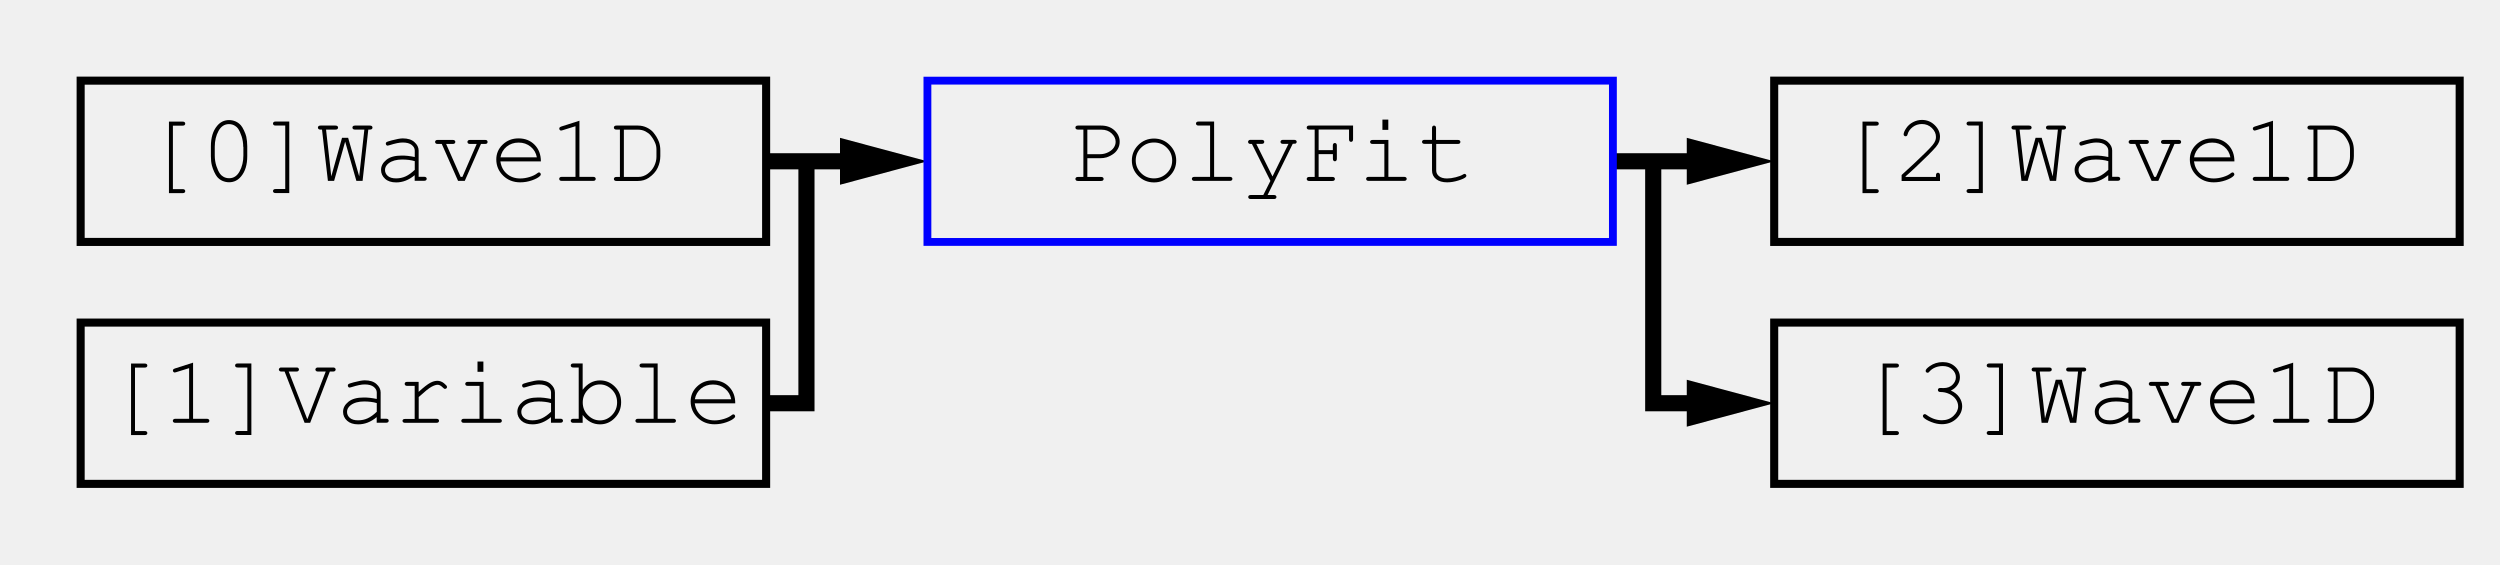
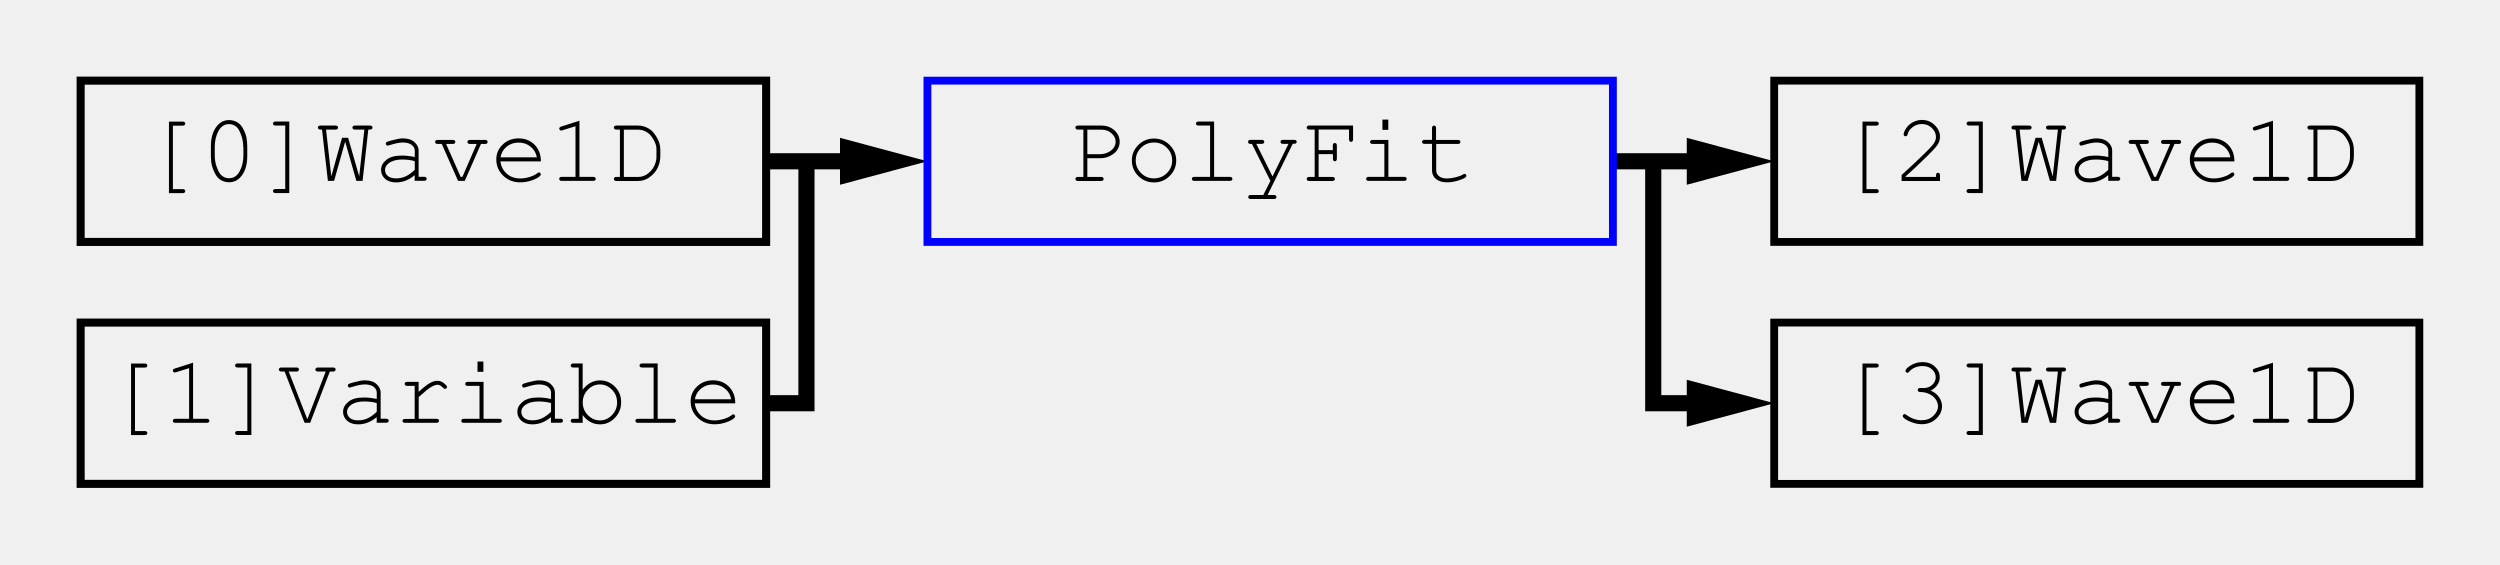
<svg xmlns="http://www.w3.org/2000/svg" version="1.1" id="レイヤー_1" x="0px" y="0px" width="310px" height="70px" viewBox="0 0 310 70" style="enable-background:new 0 0 310 70;" xml:space="preserve">
  <style type="text/css">
	.st0{fill:none;}
	.st1{fill:none;stroke:#000000;stroke-miterlimit:10;}
	.st2{fill:none;stroke:#000000;stroke-width:2;stroke-miterlimit:10;}
	.st3{fill:none;stroke:#0000FF;stroke-miterlimit:10;}
	.st4{fill:#FFFFFF;stroke:#0000FF;stroke-miterlimit:10;}
	.st5{fill:none;stroke:#FF0000;stroke-miterlimit:10;}
	.st6{fill:none;stroke:#00FF00;stroke-miterlimit:10;}
	.st7{fill:#FFFFFF;}
	.st8{fill:none;stroke:#000000;stroke-width:0.97;stroke-miterlimit:10;}
	.st9{fill:none;stroke:#0000FF;stroke-width:0.972;stroke-miterlimit:10;}
</style>
  <g>
    <rect x="10" y="13" class="st0" width="80" height="17.58" />
    <path d="M21.44,15.57v7.88h1.2c0.12,0,0.2,0.02,0.25,0.07s0.08,0.1,0.08,0.18s-0.03,0.13-0.08,0.18s-0.13,0.07-0.25,0.07h-1.69   v-8.87h1.69c0.12,0,0.2,0.02,0.25,0.07s0.08,0.11,0.08,0.18c0,0.07-0.03,0.13-0.08,0.18s-0.13,0.07-0.25,0.07H21.44z" />
    <path d="M30.66,18.14v1.22c0,1.06-0.25,1.9-0.76,2.51c-0.39,0.48-0.89,0.73-1.49,0.73c-0.29,0-0.56-0.06-0.82-0.17   s-0.47-0.28-0.65-0.48c-0.11-0.13-0.24-0.34-0.37-0.62s-0.23-0.55-0.29-0.79c-0.09-0.34-0.13-0.73-0.13-1.18v-1.22   c0-1.06,0.25-1.9,0.76-2.52c0.39-0.48,0.89-0.73,1.49-0.73c0.29,0,0.57,0.06,0.82,0.17s0.47,0.28,0.65,0.48   c0.12,0.13,0.24,0.34,0.38,0.63s0.23,0.54,0.29,0.78C30.61,17.3,30.66,17.69,30.66,18.14z M30.16,18.21c0-0.46-0.07-0.9-0.2-1.3   s-0.28-0.72-0.44-0.96c-0.1-0.14-0.22-0.25-0.38-0.35c-0.22-0.14-0.47-0.21-0.75-0.21c-0.55,0-0.98,0.28-1.29,0.84   s-0.47,1.22-0.47,1.97v1.08c0,0.46,0.07,0.9,0.2,1.3s0.28,0.72,0.45,0.96c0.09,0.13,0.22,0.25,0.38,0.35   c0.22,0.14,0.47,0.21,0.76,0.21c0.55,0,0.98-0.28,1.29-0.85s0.47-1.22,0.47-1.97V18.21z" />
    <path d="M35.37,23.45v-7.88h-1.19c-0.12,0-0.2-0.02-0.25-0.07s-0.08-0.11-0.08-0.18c0-0.07,0.03-0.13,0.08-0.18   s0.13-0.07,0.25-0.07h1.69v8.87h-1.69c-0.12,0-0.2-0.02-0.25-0.07s-0.08-0.1-0.08-0.18c0-0.07,0.03-0.13,0.08-0.18   s0.13-0.07,0.25-0.07H35.37z" />
    <path d="M44.96,22.43h-0.77l-1.39-4.87l-1.37,4.87h-0.77l-0.73-6.36h-0.18c-0.12,0-0.2-0.02-0.25-0.07s-0.08-0.1-0.08-0.18   s0.03-0.13,0.08-0.18s0.13-0.07,0.25-0.07h1.83c0.12,0,0.21,0.02,0.26,0.07s0.08,0.1,0.08,0.18s-0.03,0.13-0.08,0.18   s-0.14,0.07-0.26,0.07h-1.15l0.65,5.8l1.33-4.78h0.76l1.37,4.78l0.64-5.8h-1.15c-0.12,0-0.2-0.02-0.25-0.07s-0.08-0.1-0.08-0.18   s0.03-0.13,0.08-0.18s0.13-0.07,0.25-0.07h1.82c0.12,0,0.21,0.02,0.26,0.07s0.08,0.1,0.08,0.18s-0.03,0.13-0.08,0.18   s-0.14,0.07-0.26,0.07h-0.18L44.96,22.43z" />
    <path d="M51.42,22.43v-0.71c-0.71,0.6-1.48,0.9-2.29,0.9c-0.59,0-1.05-0.15-1.38-0.45s-0.5-0.67-0.5-1.1   c0-0.48,0.22-0.89,0.66-1.25s1.08-0.53,1.92-0.53c0.23,0,0.47,0.01,0.74,0.04s0.55,0.08,0.86,0.14v-0.8c0-0.27-0.13-0.5-0.38-0.7   s-0.63-0.3-1.13-0.3c-0.38,0-0.92,0.11-1.61,0.33c-0.13,0.04-0.21,0.06-0.24,0.06c-0.06,0-0.12-0.02-0.16-0.07   s-0.07-0.11-0.07-0.18c0-0.07,0.02-0.12,0.06-0.16c0.05-0.06,0.28-0.14,0.66-0.24c0.61-0.16,1.07-0.25,1.38-0.25   c0.62,0,1.11,0.15,1.45,0.46s0.52,0.65,0.52,1.04v3.26h0.66c0.12,0,0.21,0.02,0.26,0.07s0.08,0.1,0.08,0.18   c0,0.07-0.03,0.13-0.08,0.18s-0.14,0.07-0.26,0.07H51.42z M51.42,19.98c-0.23-0.07-0.47-0.12-0.73-0.15s-0.53-0.05-0.81-0.05   c-0.71,0-1.27,0.15-1.68,0.46c-0.3,0.23-0.46,0.51-0.46,0.83c0,0.3,0.12,0.55,0.35,0.75s0.57,0.3,1.02,0.3   c0.43,0,0.82-0.08,1.19-0.25s0.74-0.44,1.13-0.81V19.98z" />
    <path d="M57.63,22.43H56.8l-2.02-4.58h-0.5c-0.12,0-0.2-0.02-0.25-0.07s-0.08-0.11-0.08-0.18c0-0.07,0.03-0.13,0.08-0.18   s0.13-0.07,0.25-0.07h1.85c0.12,0,0.2,0.02,0.25,0.07s0.08,0.11,0.08,0.18c0,0.07-0.03,0.13-0.08,0.18s-0.13,0.07-0.25,0.07h-0.81   l1.8,4.08h0.22l1.77-4.08h-0.82c-0.12,0-0.2-0.02-0.25-0.07s-0.08-0.11-0.08-0.18c0-0.07,0.03-0.13,0.08-0.18s0.13-0.07,0.25-0.07   h1.85c0.12,0,0.21,0.02,0.25,0.07s0.07,0.11,0.07,0.18c0,0.07-0.02,0.13-0.07,0.18s-0.13,0.07-0.25,0.07h-0.5L57.63,22.43z" />
    <path d="M67.07,20.01h-5.02c0.09,0.64,0.35,1.15,0.8,1.54s1,0.58,1.66,0.58c0.37,0,0.75-0.06,1.15-0.18s0.73-0.28,0.98-0.48   c0.07-0.06,0.14-0.09,0.19-0.09c0.06,0,0.12,0.02,0.16,0.07s0.07,0.11,0.07,0.17s-0.03,0.13-0.09,0.19c-0.19,0.2-0.52,0.38-1,0.55   s-0.97,0.25-1.47,0.25c-0.84,0-1.55-0.28-2.11-0.83s-0.85-1.22-0.85-2.01c0-0.71,0.26-1.33,0.79-1.84s1.18-0.77,1.97-0.77   c0.8,0,1.47,0.26,1.99,0.79S67.07,19.17,67.07,20.01z M66.57,19.51c-0.1-0.54-0.35-0.98-0.77-1.32s-0.91-0.51-1.49-0.51   s-1.07,0.17-1.48,0.5s-0.67,0.78-0.77,1.33H66.57z" />
    <path d="M71.85,14.97v6.96h1.69c0.12,0,0.2,0.02,0.25,0.07s0.08,0.1,0.08,0.18c0,0.07-0.03,0.13-0.08,0.18s-0.13,0.07-0.25,0.07   h-3.87c-0.12,0-0.2-0.02-0.25-0.07s-0.08-0.11-0.08-0.18c0-0.07,0.03-0.13,0.08-0.18s0.13-0.07,0.25-0.07h1.69v-6.28l-1.61,0.5   c-0.08,0.02-0.13,0.04-0.17,0.04c-0.06,0-0.11-0.02-0.16-0.07s-0.07-0.11-0.07-0.17c0-0.06,0.02-0.11,0.06-0.16   c0.03-0.03,0.1-0.06,0.19-0.1L71.85,14.97z" />
    <path d="M76.87,21.94v-5.87h-0.42c-0.12,0-0.2-0.02-0.25-0.07s-0.08-0.1-0.08-0.18s0.03-0.13,0.08-0.18s0.13-0.07,0.25-0.07h2.65   c0.41,0,0.79,0.09,1.13,0.26s0.6,0.37,0.78,0.59c0.31,0.37,0.54,0.76,0.7,1.18c0.11,0.3,0.17,0.66,0.17,1.07v0.68   c0,0.5-0.11,0.99-0.33,1.46s-0.59,0.88-1.11,1.24c-0.39,0.26-0.83,0.39-1.34,0.39h-2.65c-0.12,0-0.2-0.02-0.25-0.07   s-0.08-0.11-0.08-0.18c0-0.07,0.03-0.13,0.08-0.18s0.13-0.07,0.25-0.07H76.87z M77.37,21.94h1.79c0.41,0,0.8-0.13,1.16-0.4   s0.63-0.59,0.81-0.97s0.27-0.75,0.27-1.12v-0.89c0-0.3-0.05-0.58-0.15-0.81c-0.14-0.35-0.34-0.68-0.6-0.99   c-0.14-0.17-0.35-0.33-0.62-0.47s-0.57-0.21-0.88-0.21h-1.79V21.94z" />
  </g>
  <rect x="10" y="10" class="st1" width="85" height="20" />
  <g>
    <g>
      <line class="st2" x1="95" y1="20" x2="106.14" y2="20" />
      <g>
        <polygon points="104.16,22.91 115,20 104.16,17.09    " />
      </g>
    </g>
  </g>
  <g>
    <rect x="10" y="43" class="st0" width="85" height="17.58" />
    <path d="M16.74,45.57v7.88h1.2c0.12,0,0.2,0.02,0.25,0.07s0.08,0.1,0.08,0.18s-0.03,0.13-0.08,0.18s-0.13,0.07-0.25,0.07h-1.69   v-8.87h1.69c0.12,0,0.2,0.02,0.25,0.07s0.08,0.11,0.08,0.18c0,0.07-0.03,0.13-0.08,0.18s-0.13,0.07-0.25,0.07H16.74z" />
    <path d="M23.94,44.97v6.96h1.69c0.12,0,0.2,0.02,0.25,0.07s0.08,0.1,0.08,0.18c0,0.07-0.03,0.13-0.08,0.18s-0.13,0.07-0.25,0.07   h-3.87c-0.12,0-0.2-0.02-0.25-0.07s-0.08-0.11-0.08-0.18c0-0.07,0.03-0.13,0.08-0.18s0.13-0.07,0.25-0.07h1.69v-6.28l-1.61,0.5   c-0.08,0.02-0.13,0.04-0.17,0.04c-0.06,0-0.11-0.02-0.16-0.07s-0.07-0.11-0.07-0.17c0-0.06,0.02-0.11,0.06-0.16   c0.03-0.03,0.1-0.06,0.19-0.1L23.94,44.97z" />
    <path d="M30.67,53.45v-7.88h-1.19c-0.12,0-0.2-0.02-0.25-0.07s-0.08-0.11-0.08-0.18c0-0.07,0.03-0.13,0.08-0.18   s0.13-0.07,0.25-0.07h1.69v8.87h-1.69c-0.12,0-0.2-0.02-0.25-0.07s-0.08-0.1-0.08-0.18c0-0.07,0.03-0.13,0.08-0.18   s0.13-0.07,0.25-0.07H30.67z" />
    <path d="M38.46,52.43h-0.69l-2.48-6.36h-0.38c-0.09,0-0.15-0.01-0.19-0.03s-0.07-0.05-0.1-0.09s-0.04-0.08-0.04-0.13   s0.01-0.09,0.04-0.13s0.06-0.07,0.1-0.09s0.1-0.03,0.19-0.03h1.83c0.09,0,0.16,0.01,0.2,0.03s0.07,0.05,0.09,0.09   s0.04,0.08,0.04,0.13s-0.01,0.09-0.04,0.13s-0.06,0.07-0.1,0.09s-0.1,0.03-0.19,0.03h-0.94l2.29,5.87h0.04l2.26-5.87h-0.94   c-0.09,0-0.16-0.01-0.2-0.03s-0.07-0.05-0.1-0.09s-0.04-0.08-0.04-0.13s0.01-0.09,0.04-0.13s0.06-0.07,0.1-0.09s0.1-0.03,0.2-0.03   h1.83c0.09,0,0.16,0.01,0.2,0.03s0.07,0.05,0.1,0.09s0.04,0.08,0.04,0.13s-0.01,0.09-0.04,0.13s-0.06,0.07-0.1,0.09   s-0.1,0.03-0.2,0.03H40.9L38.46,52.43z" />
    <path d="M46.71,52.43v-0.71c-0.71,0.6-1.48,0.9-2.29,0.9c-0.59,0-1.05-0.15-1.38-0.45s-0.5-0.67-0.5-1.1   c0-0.48,0.22-0.89,0.66-1.25s1.08-0.53,1.92-0.53c0.23,0,0.47,0.01,0.74,0.04s0.55,0.08,0.86,0.14v-0.8c0-0.27-0.13-0.5-0.38-0.7   s-0.63-0.3-1.13-0.3c-0.38,0-0.92,0.11-1.61,0.33c-0.13,0.04-0.21,0.06-0.24,0.06c-0.06,0-0.12-0.02-0.16-0.07   s-0.07-0.11-0.07-0.18c0-0.07,0.02-0.12,0.06-0.16c0.05-0.06,0.28-0.14,0.66-0.24c0.61-0.16,1.07-0.25,1.38-0.25   c0.62,0,1.11,0.15,1.45,0.46s0.52,0.65,0.52,1.04v3.26h0.66c0.12,0,0.21,0.02,0.26,0.07s0.08,0.1,0.08,0.18   c0,0.07-0.03,0.13-0.08,0.18s-0.14,0.07-0.26,0.07H46.71z M46.71,49.98c-0.23-0.07-0.47-0.12-0.73-0.15s-0.53-0.05-0.81-0.05   c-0.71,0-1.27,0.15-1.68,0.46c-0.3,0.23-0.46,0.51-0.46,0.83c0,0.3,0.12,0.55,0.35,0.75s0.57,0.3,1.02,0.3   c0.43,0,0.82-0.08,1.19-0.25s0.74-0.44,1.13-0.81V49.98z" />
    <path d="M51.91,47.35v1.24c0.64-0.58,1.12-0.95,1.44-1.12s0.61-0.25,0.88-0.25c0.29,0,0.57,0.1,0.82,0.3s0.38,0.35,0.38,0.45   c0,0.07-0.02,0.14-0.07,0.18s-0.11,0.07-0.18,0.07c-0.04,0-0.07-0.01-0.1-0.02s-0.08-0.06-0.15-0.13   c-0.14-0.14-0.26-0.23-0.36-0.28s-0.2-0.08-0.3-0.08c-0.21,0-0.47,0.09-0.78,0.26s-0.83,0.59-1.57,1.26v2.7h2.18   c0.12,0,0.21,0.02,0.26,0.07s0.08,0.1,0.08,0.18c0,0.07-0.03,0.13-0.08,0.18s-0.14,0.07-0.26,0.07h-3.86   c-0.12,0-0.2-0.02-0.25-0.07s-0.08-0.1-0.08-0.17c0-0.07,0.02-0.12,0.07-0.17s0.13-0.07,0.25-0.07h1.19v-4.1h-0.91   c-0.12,0-0.2-0.02-0.25-0.07s-0.08-0.11-0.08-0.18c0-0.07,0.02-0.13,0.07-0.18s0.13-0.07,0.25-0.07H51.91z" />
    <path d="M59.96,47.35v4.58h1.93c0.12,0,0.21,0.02,0.26,0.07s0.08,0.1,0.08,0.18c0,0.07-0.03,0.13-0.08,0.18s-0.14,0.07-0.26,0.07   h-4.36c-0.12,0-0.2-0.02-0.25-0.07s-0.08-0.11-0.08-0.18c0-0.07,0.03-0.13,0.08-0.18s0.13-0.07,0.25-0.07h1.93v-4.08h-1.44   c-0.12,0-0.2-0.02-0.25-0.07s-0.08-0.11-0.08-0.18c0-0.07,0.03-0.13,0.08-0.18s0.14-0.07,0.26-0.07H59.96z M59.94,44.83v1.27h-0.73   v-1.27H59.94z" />
    <path d="M68.32,52.43v-0.71c-0.71,0.6-1.48,0.9-2.29,0.9c-0.59,0-1.05-0.15-1.38-0.45s-0.5-0.67-0.5-1.1   c0-0.48,0.22-0.89,0.66-1.25s1.08-0.53,1.92-0.53c0.23,0,0.47,0.01,0.74,0.04s0.55,0.08,0.86,0.14v-0.8c0-0.27-0.13-0.5-0.38-0.7   s-0.63-0.3-1.13-0.3c-0.38,0-0.92,0.11-1.61,0.33c-0.13,0.04-0.21,0.06-0.24,0.06c-0.06,0-0.12-0.02-0.16-0.07   s-0.07-0.11-0.07-0.18c0-0.07,0.02-0.12,0.06-0.16c0.05-0.06,0.28-0.14,0.66-0.24c0.61-0.16,1.07-0.25,1.38-0.25   c0.62,0,1.11,0.15,1.45,0.46s0.52,0.65,0.52,1.04v3.26h0.66c0.12,0,0.21,0.02,0.26,0.07s0.08,0.1,0.08,0.18   c0,0.07-0.03,0.13-0.08,0.18s-0.14,0.07-0.26,0.07H68.32z M68.32,49.98c-0.23-0.07-0.47-0.12-0.73-0.15s-0.53-0.05-0.81-0.05   c-0.71,0-1.27,0.15-1.68,0.46c-0.3,0.23-0.46,0.51-0.46,0.83c0,0.3,0.12,0.55,0.35,0.75s0.57,0.3,1.02,0.3   c0.43,0,0.82-0.08,1.19-0.25s0.74-0.44,1.13-0.81V49.98z" />
    <path d="M72.25,45.07v3.26c0.59-0.77,1.31-1.16,2.15-1.16c0.72,0,1.33,0.26,1.85,0.78s0.77,1.16,0.77,1.92   c0,0.77-0.26,1.41-0.78,1.95s-1.13,0.8-1.84,0.8c-0.86,0-1.58-0.39-2.15-1.16v0.97h-1.15c-0.12,0-0.2-0.02-0.25-0.07   s-0.08-0.11-0.08-0.18c0-0.07,0.03-0.13,0.08-0.18s0.13-0.07,0.25-0.07h0.66v-6.36h-0.66c-0.12,0-0.2-0.02-0.25-0.07   s-0.08-0.11-0.08-0.18c0-0.07,0.03-0.13,0.08-0.18s0.13-0.07,0.25-0.07H72.25z M76.52,49.9c0-0.62-0.21-1.15-0.64-1.58   s-0.92-0.65-1.49-0.65s-1.07,0.22-1.49,0.65s-0.64,0.96-0.64,1.58s0.21,1.15,0.64,1.58s0.92,0.65,1.49,0.65s1.07-0.22,1.49-0.65   S76.52,50.52,76.52,49.9z" />
    <path d="M81.55,45.07v6.86h1.93c0.12,0,0.21,0.02,0.26,0.07s0.08,0.1,0.08,0.18c0,0.07-0.03,0.13-0.08,0.18s-0.14,0.07-0.26,0.07   h-4.36c-0.12,0-0.2-0.02-0.25-0.07s-0.08-0.11-0.08-0.18c0-0.07,0.03-0.13,0.08-0.18s0.13-0.07,0.25-0.07h1.93v-6.36h-1.42   c-0.12,0-0.2-0.02-0.25-0.07s-0.08-0.11-0.08-0.18c0-0.07,0.03-0.13,0.08-0.18s0.14-0.07,0.26-0.07H81.55z" />
    <path d="M91.17,50.01h-5.02c0.09,0.64,0.35,1.15,0.8,1.54s1,0.58,1.66,0.58c0.37,0,0.75-0.06,1.15-0.18s0.73-0.28,0.98-0.48   c0.07-0.06,0.14-0.09,0.19-0.09c0.06,0,0.12,0.02,0.16,0.07s0.07,0.11,0.07,0.17s-0.03,0.13-0.09,0.19c-0.19,0.2-0.52,0.38-1,0.55   s-0.97,0.25-1.47,0.25c-0.84,0-1.55-0.28-2.11-0.83s-0.85-1.22-0.85-2.01c0-0.71,0.26-1.33,0.79-1.84s1.18-0.77,1.97-0.77   c0.8,0,1.47,0.26,1.99,0.79S91.18,49.17,91.17,50.01z M90.67,49.51c-0.1-0.54-0.35-0.98-0.77-1.32s-0.91-0.51-1.49-0.51   s-1.07,0.17-1.48,0.5s-0.67,0.78-0.77,1.33H90.67z" />
  </g>
  <rect x="10" y="40" class="st1" width="85" height="20" />
  <polyline class="st2" points="95,50 100,50 100,20 " />
  <g>
    <rect x="220" y="13" class="st0" width="80" height="17.58" />
    <path d="M231.44,15.57v7.88h1.2c0.12,0,0.2,0.02,0.25,0.07s0.08,0.1,0.08,0.18s-0.03,0.13-0.08,0.18s-0.13,0.07-0.25,0.07h-1.69   v-8.87h1.69c0.12,0,0.2,0.02,0.25,0.07s0.08,0.11,0.08,0.18c0,0.07-0.03,0.13-0.08,0.18s-0.13,0.07-0.25,0.07H231.44z" />
    <path d="M236.28,21.94h3.78v-0.19c0-0.12,0.02-0.2,0.07-0.25s0.11-0.08,0.18-0.08c0.07,0,0.13,0.03,0.18,0.08s0.07,0.13,0.07,0.25   v0.69h-4.76V21.7c1-0.9,1.97-1.81,2.92-2.74c0.44-0.43,0.74-0.75,0.91-0.96s0.28-0.38,0.34-0.54s0.09-0.31,0.09-0.47   c0-0.42-0.17-0.79-0.51-1.12s-0.75-0.49-1.23-0.49c-0.43,0-0.81,0.12-1.14,0.37s-0.55,0.55-0.64,0.91   c-0.02,0.09-0.05,0.15-0.09,0.18c-0.05,0.04-0.1,0.06-0.16,0.06c-0.07,0-0.12-0.02-0.17-0.07s-0.07-0.1-0.07-0.16   c0-0.19,0.1-0.44,0.31-0.76s0.49-0.57,0.85-0.76s0.73-0.28,1.11-0.28c0.61,0,1.14,0.21,1.58,0.64s0.66,0.91,0.66,1.45   c0,0.23-0.04,0.43-0.11,0.62s-0.2,0.4-0.38,0.62s-0.5,0.56-0.96,1.02c-1.16,1.14-2.1,2.03-2.82,2.65V21.94z" />
    <path d="M245.37,23.45v-7.88h-1.19c-0.12,0-0.2-0.02-0.25-0.07s-0.08-0.11-0.08-0.18c0-0.07,0.03-0.13,0.08-0.18   s0.13-0.07,0.25-0.07h1.69v8.87h-1.69c-0.12,0-0.2-0.02-0.25-0.07s-0.08-0.1-0.08-0.18c0-0.07,0.03-0.13,0.08-0.18   s0.13-0.07,0.25-0.07H245.37z" />
    <path d="M254.96,22.43h-0.77l-1.39-4.87l-1.37,4.87h-0.77l-0.73-6.36h-0.18c-0.12,0-0.2-0.02-0.25-0.07s-0.08-0.1-0.08-0.18   s0.03-0.13,0.08-0.18s0.13-0.07,0.25-0.07h1.83c0.12,0,0.21,0.02,0.26,0.07s0.08,0.1,0.08,0.18s-0.03,0.13-0.08,0.18   s-0.14,0.07-0.26,0.07h-1.15l0.65,5.8l1.33-4.78h0.76l1.37,4.78l0.64-5.8h-1.15c-0.12,0-0.2-0.02-0.25-0.07s-0.08-0.1-0.08-0.18   s0.03-0.13,0.08-0.18s0.13-0.07,0.25-0.07h1.82c0.12,0,0.21,0.02,0.26,0.07s0.08,0.1,0.08,0.18s-0.03,0.13-0.08,0.18   s-0.14,0.07-0.26,0.07h-0.18L254.96,22.43z" />
    <path d="M261.42,22.43v-0.71c-0.71,0.6-1.48,0.9-2.29,0.9c-0.59,0-1.05-0.15-1.38-0.45s-0.5-0.67-0.5-1.1   c0-0.48,0.22-0.89,0.66-1.25s1.08-0.53,1.92-0.53c0.23,0,0.47,0.01,0.74,0.04s0.55,0.08,0.86,0.14v-0.8c0-0.27-0.13-0.5-0.38-0.7   s-0.63-0.3-1.13-0.3c-0.38,0-0.92,0.11-1.61,0.33c-0.13,0.04-0.21,0.06-0.24,0.06c-0.06,0-0.12-0.02-0.16-0.07   s-0.07-0.11-0.07-0.18c0-0.07,0.02-0.12,0.06-0.16c0.05-0.06,0.28-0.14,0.66-0.24c0.61-0.16,1.07-0.25,1.38-0.25   c0.62,0,1.11,0.15,1.45,0.46s0.52,0.65,0.52,1.04v3.26h0.66c0.12,0,0.21,0.02,0.26,0.07s0.08,0.1,0.08,0.18   c0,0.07-0.03,0.13-0.08,0.18s-0.14,0.07-0.26,0.07H261.42z M261.42,19.98c-0.23-0.07-0.47-0.12-0.73-0.15s-0.53-0.05-0.81-0.05   c-0.71,0-1.27,0.15-1.68,0.46c-0.3,0.23-0.46,0.51-0.46,0.83c0,0.3,0.12,0.55,0.35,0.75s0.57,0.3,1.02,0.3   c0.43,0,0.82-0.08,1.19-0.25s0.74-0.44,1.13-0.81V19.98z" />
    <path d="M267.63,22.43h-0.83l-2.02-4.58h-0.5c-0.12,0-0.2-0.02-0.25-0.07s-0.08-0.11-0.08-0.18c0-0.07,0.03-0.13,0.08-0.18   s0.13-0.07,0.25-0.07h1.85c0.12,0,0.2,0.02,0.25,0.07s0.08,0.11,0.08,0.18c0,0.07-0.03,0.13-0.08,0.18s-0.13,0.07-0.25,0.07h-0.81   l1.8,4.08h0.22l1.77-4.08h-0.82c-0.12,0-0.2-0.02-0.25-0.07s-0.08-0.11-0.08-0.18c0-0.07,0.03-0.13,0.08-0.18s0.13-0.07,0.25-0.07   h1.85c0.12,0,0.21,0.02,0.25,0.07s0.07,0.11,0.07,0.18c0,0.07-0.02,0.13-0.07,0.18s-0.13,0.07-0.25,0.07h-0.5L267.63,22.43z" />
    <path d="M277.07,20.01h-5.02c0.09,0.64,0.35,1.15,0.8,1.54s1,0.58,1.66,0.58c0.37,0,0.75-0.06,1.15-0.18s0.73-0.28,0.98-0.48   c0.07-0.06,0.14-0.09,0.19-0.09c0.06,0,0.12,0.02,0.16,0.07s0.07,0.11,0.07,0.17s-0.03,0.13-0.09,0.19c-0.19,0.2-0.52,0.38-1,0.55   s-0.97,0.25-1.47,0.25c-0.84,0-1.55-0.28-2.11-0.83s-0.85-1.22-0.85-2.01c0-0.71,0.26-1.33,0.79-1.84s1.18-0.77,1.97-0.77   c0.8,0,1.47,0.26,1.99,0.79S277.07,19.17,277.07,20.01z M276.57,19.51c-0.1-0.54-0.35-0.98-0.77-1.32s-0.91-0.51-1.49-0.51   s-1.07,0.17-1.48,0.5s-0.67,0.78-0.77,1.33H276.57z" />
    <path d="M281.85,14.97v6.96h1.69c0.12,0,0.2,0.02,0.25,0.07s0.08,0.1,0.08,0.18c0,0.07-0.03,0.13-0.08,0.18s-0.13,0.07-0.25,0.07   h-3.87c-0.12,0-0.2-0.02-0.25-0.07s-0.08-0.11-0.08-0.18c0-0.07,0.03-0.13,0.08-0.18s0.13-0.07,0.25-0.07h1.69v-6.28l-1.61,0.5   c-0.08,0.02-0.13,0.04-0.17,0.04c-0.06,0-0.11-0.02-0.16-0.07s-0.07-0.11-0.07-0.17c0-0.06,0.02-0.11,0.06-0.16   c0.03-0.03,0.1-0.06,0.19-0.1L281.85,14.97z" />
    <path d="M286.87,21.94v-5.87h-0.42c-0.12,0-0.2-0.02-0.25-0.07s-0.08-0.1-0.08-0.18s0.03-0.13,0.08-0.18s0.13-0.07,0.25-0.07h2.65   c0.41,0,0.79,0.09,1.13,0.26s0.6,0.37,0.78,0.59c0.31,0.37,0.54,0.76,0.7,1.18c0.11,0.3,0.17,0.66,0.17,1.07v0.68   c0,0.5-0.11,0.99-0.33,1.46s-0.59,0.88-1.11,1.24c-0.39,0.26-0.83,0.39-1.34,0.39h-2.65c-0.12,0-0.2-0.02-0.25-0.07   s-0.08-0.11-0.08-0.18c0-0.07,0.03-0.13,0.08-0.18s0.13-0.07,0.25-0.07H286.87z M287.37,21.94h1.79c0.41,0,0.8-0.13,1.16-0.4   s0.63-0.59,0.81-0.97s0.27-0.75,0.27-1.12v-0.89c0-0.3-0.05-0.58-0.15-0.81c-0.14-0.35-0.34-0.68-0.6-0.99   c-0.14-0.17-0.35-0.33-0.62-0.47s-0.57-0.21-0.88-0.21h-1.79V21.94z" />
  </g>
-   <rect x="220" y="10" class="st1" width="85" height="20" />
+   <rect x="220" y="10" class="st8" width="80" height="20" />
  <g>
-     <rect x="220" y="43" class="st0" width="85" height="17.58" />
-     <path d="M233.94,45.57v7.88h1.2c0.12,0,0.2,0.02,0.25,0.07s0.08,0.1,0.08,0.18s-0.03,0.13-0.08,0.18s-0.13,0.07-0.25,0.07h-1.69   v-8.87h1.69c0.12,0,0.2,0.02,0.25,0.07s0.08,0.11,0.08,0.18c0,0.07-0.03,0.13-0.08,0.18s-0.13,0.07-0.25,0.07H233.94z" />
-     <path d="M241.91,48.43c0.45,0.2,0.8,0.48,1.04,0.83s0.36,0.72,0.36,1.1c0,0.59-0.24,1.11-0.72,1.56s-1.08,0.68-1.8,0.68   c-0.42,0-0.86-0.09-1.31-0.27s-0.77-0.36-0.95-0.55c-0.06-0.06-0.09-0.13-0.09-0.2c0-0.06,0.02-0.12,0.07-0.16s0.1-0.07,0.16-0.07   s0.13,0.03,0.21,0.09c0.61,0.45,1.25,0.67,1.92,0.67c0.57,0,1.05-0.18,1.43-0.54s0.58-0.75,0.58-1.19c0-0.29-0.09-0.58-0.28-0.86   s-0.46-0.5-0.82-0.67s-0.71-0.24-1.08-0.24c-0.12,0-0.2-0.02-0.25-0.07s-0.08-0.1-0.08-0.18c0-0.07,0.02-0.13,0.07-0.18   s0.12-0.07,0.22-0.07l0.42,0.01c0.44,0,0.81-0.13,1.09-0.4s0.43-0.58,0.43-0.94c0-0.37-0.15-0.69-0.45-0.97s-0.69-0.42-1.18-0.42   c-0.34,0-0.65,0.06-0.94,0.18s-0.51,0.28-0.69,0.48c-0.06,0.08-0.11,0.13-0.14,0.14s-0.07,0.03-0.11,0.03   c-0.07,0-0.12-0.02-0.17-0.07s-0.07-0.1-0.07-0.16c0-0.16,0.17-0.35,0.51-0.59c0.47-0.33,1.01-0.5,1.61-0.5   c0.62,0,1.13,0.19,1.53,0.56s0.6,0.82,0.6,1.33c0,0.33-0.1,0.64-0.29,0.93S242.28,48.25,241.91,48.43z" />
-     <path d="M247.87,53.45v-7.88h-1.19c-0.12,0-0.2-0.02-0.25-0.07s-0.08-0.11-0.08-0.18c0-0.07,0.03-0.13,0.08-0.18   s0.13-0.07,0.25-0.07h1.69v8.87h-1.69c-0.12,0-0.2-0.02-0.25-0.07s-0.08-0.1-0.08-0.18c0-0.07,0.03-0.13,0.08-0.18   s0.13-0.07,0.25-0.07H247.87z" />
-     <path d="M257.46,52.43h-0.77l-1.39-4.87l-1.37,4.87h-0.77l-0.73-6.36h-0.18c-0.12,0-0.2-0.02-0.25-0.07s-0.08-0.1-0.08-0.18   s0.03-0.13,0.08-0.18s0.13-0.07,0.25-0.07h1.83c0.12,0,0.21,0.02,0.26,0.07s0.08,0.1,0.08,0.18s-0.03,0.13-0.08,0.18   s-0.14,0.07-0.26,0.07h-1.15l0.65,5.8l1.33-4.78h0.76l1.37,4.78l0.64-5.8h-1.15c-0.12,0-0.2-0.02-0.25-0.07s-0.08-0.1-0.08-0.18   s0.03-0.13,0.08-0.18s0.13-0.07,0.25-0.07h1.82c0.12,0,0.21,0.02,0.26,0.07s0.08,0.1,0.08,0.18s-0.03,0.13-0.08,0.18   s-0.14,0.07-0.26,0.07h-0.18L257.46,52.43z" />
-     <path d="M263.92,52.43v-0.71c-0.71,0.6-1.48,0.9-2.29,0.9c-0.59,0-1.05-0.15-1.38-0.45s-0.5-0.67-0.5-1.1   c0-0.48,0.22-0.89,0.66-1.25s1.08-0.53,1.92-0.53c0.23,0,0.47,0.01,0.74,0.04s0.55,0.08,0.86,0.14v-0.8c0-0.27-0.13-0.5-0.38-0.7   s-0.63-0.3-1.13-0.3c-0.38,0-0.92,0.11-1.61,0.33c-0.13,0.04-0.21,0.06-0.24,0.06c-0.06,0-0.12-0.02-0.16-0.07   s-0.07-0.11-0.07-0.18c0-0.07,0.02-0.12,0.06-0.16c0.05-0.06,0.28-0.14,0.66-0.24c0.61-0.16,1.07-0.25,1.38-0.25   c0.62,0,1.11,0.15,1.45,0.46s0.52,0.65,0.52,1.04v3.26h0.66c0.12,0,0.21,0.02,0.26,0.07s0.08,0.1,0.08,0.18   c0,0.07-0.03,0.13-0.08,0.18s-0.14,0.07-0.26,0.07H263.92z M263.92,49.98c-0.23-0.07-0.47-0.12-0.73-0.15s-0.53-0.05-0.81-0.05   c-0.71,0-1.27,0.15-1.68,0.46c-0.3,0.23-0.46,0.51-0.46,0.83c0,0.3,0.12,0.55,0.35,0.75s0.57,0.3,1.02,0.3   c0.43,0,0.82-0.08,1.19-0.25s0.74-0.44,1.13-0.81V49.98z" />
-     <path d="M270.13,52.43h-0.83l-2.02-4.58h-0.5c-0.12,0-0.2-0.02-0.25-0.07s-0.08-0.11-0.08-0.18c0-0.07,0.03-0.13,0.08-0.18   s0.13-0.07,0.25-0.07h1.85c0.12,0,0.2,0.02,0.25,0.07s0.08,0.11,0.08,0.18c0,0.07-0.03,0.13-0.08,0.18s-0.13,0.07-0.25,0.07h-0.81   l1.8,4.08h0.22l1.77-4.08h-0.82c-0.12,0-0.2-0.02-0.25-0.07s-0.08-0.11-0.08-0.18c0-0.07,0.03-0.13,0.08-0.18s0.13-0.07,0.25-0.07   h1.85c0.12,0,0.21,0.02,0.25,0.07s0.07,0.11,0.07,0.18c0,0.07-0.02,0.13-0.07,0.18s-0.13,0.07-0.25,0.07h-0.5L270.13,52.43z" />
-     <path d="M279.57,50.01h-5.02c0.09,0.64,0.35,1.15,0.8,1.54s1,0.58,1.66,0.58c0.37,0,0.75-0.06,1.15-0.18s0.73-0.28,0.98-0.48   c0.07-0.06,0.14-0.09,0.19-0.09c0.06,0,0.12,0.02,0.16,0.07s0.07,0.11,0.07,0.17s-0.03,0.13-0.09,0.19c-0.19,0.2-0.52,0.38-1,0.55   s-0.97,0.25-1.47,0.25c-0.84,0-1.55-0.28-2.11-0.83s-0.85-1.22-0.85-2.01c0-0.71,0.26-1.33,0.79-1.84s1.18-0.77,1.97-0.77   c0.8,0,1.47,0.26,1.99,0.79S279.57,49.17,279.57,50.01z M279.07,49.51c-0.1-0.54-0.35-0.98-0.77-1.32s-0.91-0.51-1.49-0.51   s-1.07,0.17-1.48,0.5s-0.67,0.78-0.77,1.33H279.07z" />
-     <path d="M284.35,44.97v6.96h1.69c0.12,0,0.2,0.02,0.25,0.07s0.08,0.1,0.08,0.18c0,0.07-0.03,0.13-0.08,0.18s-0.13,0.07-0.25,0.07   h-3.87c-0.12,0-0.2-0.02-0.25-0.07s-0.08-0.11-0.08-0.18c0-0.07,0.03-0.13,0.08-0.18s0.13-0.07,0.25-0.07h1.69v-6.28l-1.61,0.5   c-0.08,0.02-0.13,0.04-0.17,0.04c-0.06,0-0.11-0.02-0.16-0.07s-0.07-0.11-0.07-0.17c0-0.06,0.02-0.11,0.06-0.16   c0.03-0.03,0.1-0.06,0.19-0.1L284.35,44.97z" />
-     <path d="M289.37,51.94v-5.87h-0.42c-0.12,0-0.2-0.02-0.25-0.07s-0.08-0.1-0.08-0.18s0.03-0.13,0.08-0.18s0.13-0.07,0.25-0.07h2.65   c0.41,0,0.79,0.09,1.13,0.26s0.6,0.37,0.78,0.59c0.31,0.37,0.54,0.76,0.7,1.18c0.11,0.3,0.17,0.66,0.17,1.07v0.68   c0,0.5-0.11,0.99-0.33,1.46s-0.59,0.88-1.11,1.24c-0.39,0.26-0.83,0.39-1.34,0.39h-2.65c-0.12,0-0.2-0.02-0.25-0.07   s-0.08-0.11-0.08-0.18c0-0.07,0.03-0.13,0.08-0.18s0.13-0.07,0.25-0.07H289.37z M289.87,51.94h1.79c0.41,0,0.8-0.13,1.16-0.4   s0.63-0.59,0.81-0.97s0.27-0.75,0.27-1.12v-0.89c0-0.3-0.05-0.58-0.15-0.81c-0.14-0.35-0.34-0.68-0.6-0.99   c-0.14-0.17-0.35-0.33-0.62-0.47s-0.57-0.21-0.88-0.21h-1.79V51.94z" />
+     <rect x="220" y="43" class="st0" width="80" height="17.58" />
+     <path d="M231.44,45.57v7.88h1.2c0.12,0,0.2,0.02,0.25,0.07s0.08,0.1,0.08,0.18s-0.03,0.13-0.08,0.18s-0.13,0.07-0.25,0.07h-1.69   v-8.87h1.69c0.12,0,0.2,0.02,0.25,0.07s0.08,0.11,0.08,0.18c0,0.07-0.03,0.13-0.08,0.18s-0.13,0.07-0.25,0.07H231.44z" />
+     <path d="M239.41,48.43c0.45,0.2,0.8,0.48,1.04,0.83s0.36,0.72,0.36,1.1c0,0.59-0.24,1.11-0.72,1.56s-1.08,0.68-1.8,0.68   c-0.42,0-0.86-0.09-1.31-0.27s-0.77-0.36-0.95-0.55c-0.06-0.06-0.09-0.13-0.09-0.2c0-0.06,0.02-0.12,0.07-0.16s0.1-0.07,0.16-0.07   s0.13,0.03,0.21,0.09c0.61,0.45,1.25,0.67,1.92,0.67c0.57,0,1.05-0.18,1.43-0.54s0.58-0.75,0.58-1.19c0-0.29-0.09-0.58-0.28-0.86   s-0.46-0.5-0.82-0.67s-0.71-0.24-1.08-0.24c-0.12,0-0.2-0.02-0.25-0.07s-0.08-0.1-0.08-0.18c0-0.07,0.02-0.13,0.07-0.18   s0.12-0.07,0.22-0.07l0.42,0.01c0.44,0,0.81-0.13,1.09-0.4s0.43-0.58,0.43-0.94c0-0.37-0.15-0.69-0.45-0.97s-0.69-0.42-1.18-0.42   c-0.34,0-0.65,0.06-0.94,0.18s-0.51,0.28-0.69,0.48c-0.06,0.08-0.11,0.13-0.14,0.14s-0.07,0.03-0.11,0.03   c-0.07,0-0.12-0.02-0.17-0.07s-0.07-0.1-0.07-0.16c0-0.16,0.17-0.35,0.51-0.59c0.47-0.33,1.01-0.5,1.61-0.5   c0.62,0,1.13,0.19,1.53,0.56s0.6,0.82,0.6,1.33c0,0.33-0.1,0.64-0.29,0.93S239.78,48.25,239.41,48.43z" />
+     <path d="M245.37,53.45v-7.88h-1.19c-0.12,0-0.2-0.02-0.25-0.07s-0.08-0.11-0.08-0.18c0-0.07,0.03-0.13,0.08-0.18   s0.13-0.07,0.25-0.07h1.69v8.87h-1.69c-0.12,0-0.2-0.02-0.25-0.07s-0.08-0.1-0.08-0.18c0-0.07,0.03-0.13,0.08-0.18   s0.13-0.07,0.25-0.07H245.37z" />
+     <path d="M254.96,52.43h-0.77l-1.39-4.87l-1.37,4.87h-0.77l-0.73-6.36h-0.18c-0.12,0-0.2-0.02-0.25-0.07s-0.08-0.1-0.08-0.18   s0.03-0.13,0.08-0.18s0.13-0.07,0.25-0.07h1.83c0.12,0,0.21,0.02,0.26,0.07s0.08,0.1,0.08,0.18s-0.03,0.13-0.08,0.18   s-0.14,0.07-0.26,0.07h-1.15l0.65,5.8l1.33-4.78h0.76l1.37,4.78l0.64-5.8h-1.15c-0.12,0-0.2-0.02-0.25-0.07s-0.08-0.1-0.08-0.18   s0.03-0.13,0.08-0.18s0.13-0.07,0.25-0.07h1.82c0.12,0,0.21,0.02,0.26,0.07s0.08,0.1,0.08,0.18s-0.03,0.13-0.08,0.18   s-0.14,0.07-0.26,0.07h-0.18L254.96,52.43z" />
+     <path d="M261.42,52.43v-0.71c-0.71,0.6-1.48,0.9-2.29,0.9c-0.59,0-1.05-0.15-1.38-0.45s-0.5-0.67-0.5-1.1   c0-0.48,0.22-0.89,0.66-1.25s1.08-0.53,1.92-0.53c0.23,0,0.47,0.01,0.74,0.04s0.55,0.08,0.86,0.14v-0.8c0-0.27-0.13-0.5-0.38-0.7   s-0.63-0.3-1.13-0.3c-0.38,0-0.92,0.11-1.61,0.33c-0.13,0.04-0.21,0.06-0.24,0.06c-0.06,0-0.12-0.02-0.16-0.07   s-0.07-0.11-0.07-0.18c0-0.07,0.02-0.12,0.06-0.16c0.05-0.06,0.28-0.14,0.66-0.24c0.61-0.16,1.07-0.25,1.38-0.25   c0.62,0,1.11,0.15,1.45,0.46s0.52,0.65,0.52,1.04v3.26h0.66c0.12,0,0.21,0.02,0.26,0.07s0.08,0.1,0.08,0.18   c0,0.07-0.03,0.13-0.08,0.18s-0.14,0.07-0.26,0.07H261.42z M261.42,49.98c-0.23-0.07-0.47-0.12-0.73-0.15s-0.53-0.05-0.81-0.05   c-0.71,0-1.27,0.15-1.68,0.46c-0.3,0.23-0.46,0.51-0.46,0.83c0,0.3,0.12,0.55,0.35,0.75s0.57,0.3,1.02,0.3   c0.43,0,0.82-0.08,1.19-0.25s0.74-0.44,1.13-0.81V49.98z" />
+     <path d="M267.63,52.43h-0.83l-2.02-4.58h-0.5c-0.12,0-0.2-0.02-0.25-0.07s-0.08-0.11-0.08-0.18c0-0.07,0.03-0.13,0.08-0.18   s0.13-0.07,0.25-0.07h1.85c0.12,0,0.2,0.02,0.25,0.07s0.08,0.11,0.08,0.18c0,0.07-0.03,0.13-0.08,0.18s-0.13,0.07-0.25,0.07h-0.81   l1.8,4.08h0.22l1.77-4.08h-0.82c-0.12,0-0.2-0.02-0.25-0.07s-0.08-0.11-0.08-0.18c0-0.07,0.03-0.13,0.08-0.18s0.13-0.07,0.25-0.07   h1.85c0.12,0,0.21,0.02,0.25,0.07s0.07,0.11,0.07,0.18c0,0.07-0.02,0.13-0.07,0.18s-0.13,0.07-0.25,0.07h-0.5L267.63,52.43z" />
+     <path d="M277.07,50.01h-5.02c0.09,0.64,0.35,1.15,0.8,1.54s1,0.58,1.66,0.58c0.37,0,0.75-0.06,1.15-0.18s0.73-0.28,0.98-0.48   c0.07-0.06,0.14-0.09,0.19-0.09c0.06,0,0.12,0.02,0.16,0.07s0.07,0.11,0.07,0.17s-0.03,0.13-0.09,0.19c-0.19,0.2-0.52,0.38-1,0.55   s-0.97,0.25-1.47,0.25c-0.84,0-1.55-0.28-2.11-0.83s-0.85-1.22-0.85-2.01c0-0.71,0.26-1.33,0.79-1.84s1.18-0.77,1.97-0.77   c0.8,0,1.47,0.26,1.99,0.79S277.07,49.17,277.07,50.01z M276.57,49.51c-0.1-0.54-0.35-0.98-0.77-1.32s-0.91-0.51-1.49-0.51   s-1.07,0.17-1.48,0.5s-0.67,0.78-0.77,1.33H276.57z" />
+     <path d="M281.85,44.97v6.96h1.69c0.12,0,0.2,0.02,0.25,0.07s0.08,0.1,0.08,0.18c0,0.07-0.03,0.13-0.08,0.18s-0.13,0.07-0.25,0.07   h-3.87c-0.12,0-0.2-0.02-0.25-0.07s-0.08-0.11-0.08-0.18c0-0.07,0.03-0.13,0.08-0.18s0.13-0.07,0.25-0.07h1.69v-6.28l-1.61,0.5   c-0.08,0.02-0.13,0.04-0.17,0.04c-0.06,0-0.11-0.02-0.16-0.07s-0.07-0.11-0.07-0.17c0-0.06,0.02-0.11,0.06-0.16   c0.03-0.03,0.1-0.06,0.19-0.1L281.85,44.97z" />
+     <path d="M286.87,51.94v-5.87h-0.42c-0.12,0-0.2-0.02-0.25-0.07s-0.08-0.1-0.08-0.18s0.03-0.13,0.08-0.18s0.13-0.07,0.25-0.07h2.65   c0.41,0,0.79,0.09,1.13,0.26s0.6,0.37,0.78,0.59c0.31,0.37,0.54,0.76,0.7,1.18c0.11,0.3,0.17,0.66,0.17,1.07v0.68   c0,0.5-0.11,0.99-0.33,1.46s-0.59,0.88-1.11,1.24c-0.39,0.26-0.83,0.39-1.34,0.39h-2.65c-0.12,0-0.2-0.02-0.25-0.07   s-0.08-0.11-0.08-0.18c0-0.07,0.03-0.13,0.08-0.18s0.13-0.07,0.25-0.07H286.87z M287.37,51.94h1.79c0.41,0,0.8-0.13,1.16-0.4   s0.63-0.59,0.81-0.97s0.27-0.75,0.27-1.12v-0.89c0-0.3-0.05-0.58-0.15-0.81c-0.14-0.35-0.34-0.68-0.6-0.99   c-0.14-0.17-0.35-0.33-0.62-0.47s-0.57-0.21-0.88-0.21h-1.79V51.94z" />
  </g>
-   <rect x="220" y="40" class="st1" width="85" height="20" />
+   <rect x="220" y="40" class="st8" width="80" height="20" />
  <g>
    <g>
      <line class="st2" x1="200" y1="20" x2="211.14" y2="20" />
      <g>
        <polygon points="209.16,22.91 220,20 209.16,17.09    " />
      </g>
    </g>
  </g>
  <g>
    <rect x="115" y="13" class="st0" width="85" height="17.58" />
    <path d="M134.83,19.62v2.32h1.69c0.12,0,0.2,0.02,0.25,0.07s0.08,0.1,0.08,0.18c0,0.07-0.03,0.13-0.08,0.18s-0.13,0.07-0.25,0.07   h-2.84c-0.12,0-0.2-0.02-0.25-0.07s-0.08-0.11-0.08-0.18c0-0.07,0.03-0.13,0.08-0.18s0.13-0.07,0.25-0.07h0.66v-5.87h-0.66   c-0.12,0-0.2-0.02-0.25-0.07s-0.08-0.1-0.08-0.18s0.03-0.13,0.08-0.18s0.13-0.07,0.25-0.07h2.86c0.68,0,1.23,0.2,1.66,0.6   s0.64,0.87,0.64,1.4c0,0.32-0.07,0.6-0.21,0.86s-0.31,0.45-0.5,0.6c-0.29,0.22-0.6,0.38-0.91,0.48c-0.23,0.07-0.51,0.11-0.84,0.11   H134.83z M134.83,19.12h1.57c0.36,0,0.7-0.08,1.02-0.24s0.55-0.36,0.7-0.59s0.22-0.47,0.22-0.71c0-0.39-0.17-0.73-0.5-1.04   s-0.75-0.46-1.26-0.46h-1.75V19.12z" />
    <path d="M145.85,19.9c0,0.75-0.27,1.39-0.81,1.92s-1.18,0.8-1.94,0.8c-0.77,0-1.42-0.27-1.95-0.8s-0.8-1.17-0.8-1.92   c0-0.75,0.27-1.39,0.8-1.92s1.19-0.8,1.95-0.8c0.76,0,1.41,0.27,1.94,0.8S145.85,19.15,145.85,19.9z M145.35,19.9   c0-0.62-0.22-1.14-0.66-1.58s-0.97-0.65-1.6-0.65s-1.16,0.22-1.6,0.65s-0.66,0.96-0.66,1.57c0,0.61,0.22,1.13,0.66,1.57   s0.97,0.66,1.6,0.66s1.16-0.22,1.6-0.65S145.35,20.52,145.35,19.9z" />
    <path d="M150.55,15.07v6.86h1.93c0.12,0,0.21,0.02,0.26,0.07s0.08,0.1,0.08,0.18c0,0.07-0.03,0.13-0.08,0.18s-0.14,0.07-0.26,0.07   h-4.36c-0.12,0-0.2-0.02-0.25-0.07s-0.08-0.11-0.08-0.18c0-0.07,0.03-0.13,0.08-0.18s0.13-0.07,0.25-0.07h1.93v-6.36h-1.42   c-0.12,0-0.2-0.02-0.25-0.07s-0.08-0.11-0.08-0.18c0-0.07,0.03-0.13,0.08-0.18s0.14-0.07,0.26-0.07H150.55z" />
    <path d="M157.53,22.43l-2.29-4.58h-0.15c-0.12,0-0.2-0.02-0.25-0.07s-0.08-0.11-0.08-0.18c0-0.05,0.01-0.1,0.04-0.14   s0.06-0.07,0.1-0.09s0.1-0.03,0.19-0.03h1.35c0.12,0,0.2,0.02,0.25,0.07s0.08,0.11,0.08,0.18c0,0.07-0.03,0.13-0.08,0.18   s-0.13,0.07-0.25,0.07h-0.66l2.01,4.04l1.98-4.04h-0.66c-0.12,0-0.2-0.02-0.25-0.07s-0.08-0.11-0.08-0.18   c0-0.07,0.03-0.13,0.08-0.18s0.13-0.07,0.25-0.07h1.34c0.12,0,0.21,0.02,0.26,0.07s0.08,0.11,0.08,0.18c0,0.05-0.02,0.1-0.05,0.14   s-0.07,0.07-0.11,0.08s-0.15,0.02-0.33,0.02l-3.12,6.35h0.77c0.12,0,0.2,0.02,0.25,0.07s0.08,0.1,0.08,0.18   c0,0.07-0.03,0.13-0.08,0.18s-0.13,0.07-0.25,0.07h-2.84c-0.12,0-0.2-0.02-0.25-0.07s-0.08-0.1-0.08-0.18s0.03-0.13,0.08-0.18   s0.13-0.07,0.25-0.07h1.54L157.53,22.43z" />
    <path d="M163.51,19.12v2.82h1.69c0.12,0,0.2,0.02,0.25,0.07s0.08,0.1,0.08,0.18c0,0.07-0.03,0.13-0.08,0.18s-0.13,0.07-0.25,0.07   h-2.84c-0.12,0-0.2-0.02-0.25-0.07s-0.08-0.11-0.08-0.18c0-0.07,0.03-0.13,0.08-0.18s0.13-0.07,0.25-0.07h0.66v-5.87h-0.66   c-0.12,0-0.2-0.02-0.25-0.07s-0.08-0.1-0.08-0.18s0.03-0.14,0.09-0.19c0.04-0.04,0.12-0.06,0.24-0.06h5.42v1.69   c0,0.12-0.02,0.2-0.07,0.25s-0.11,0.08-0.18,0.08c-0.07,0-0.13-0.03-0.18-0.08s-0.07-0.13-0.07-0.25v-1.2h-3.77v2.56h1.76v-0.56   c0-0.12,0.02-0.2,0.07-0.25s0.11-0.08,0.18-0.08c0.07,0,0.13,0.03,0.18,0.08s0.07,0.13,0.07,0.25v1.61c0,0.12-0.02,0.2-0.07,0.25   S165.6,20,165.53,20c-0.07,0-0.13-0.03-0.18-0.08s-0.07-0.13-0.07-0.25v-0.56H163.51z" />
    <path d="M172.16,17.35v4.58h1.93c0.12,0,0.21,0.02,0.26,0.07s0.08,0.1,0.08,0.18c0,0.07-0.03,0.13-0.08,0.18s-0.14,0.07-0.26,0.07   h-4.36c-0.12,0-0.2-0.02-0.25-0.07s-0.08-0.11-0.08-0.18c0-0.07,0.03-0.13,0.08-0.18s0.13-0.07,0.25-0.07h1.93v-4.08h-1.44   c-0.12,0-0.2-0.02-0.25-0.07s-0.08-0.11-0.08-0.18c0-0.07,0.03-0.13,0.08-0.18s0.14-0.07,0.26-0.07H172.16z M172.15,14.83v1.27   h-0.73v-1.27H172.15z" />
    <path d="M178.09,17.35h2.67c0.12,0,0.2,0.02,0.25,0.07s0.08,0.11,0.08,0.18c0,0.07-0.03,0.13-0.08,0.18s-0.13,0.07-0.25,0.07h-2.67   v3.28c0,0.29,0.11,0.52,0.34,0.71s0.56,0.29,1,0.29c0.33,0,0.69-0.05,1.08-0.15s0.69-0.21,0.9-0.34c0.08-0.05,0.14-0.08,0.19-0.08   c0.06,0,0.12,0.02,0.16,0.07s0.07,0.11,0.07,0.17c0,0.06-0.03,0.11-0.08,0.16c-0.13,0.13-0.43,0.27-0.91,0.42s-0.94,0.23-1.39,0.23   c-0.57,0-1.03-0.13-1.37-0.4s-0.51-0.63-0.51-1.09v-3.28h-0.91c-0.12,0-0.2-0.02-0.25-0.07s-0.08-0.11-0.08-0.18   c0-0.07,0.03-0.13,0.08-0.18s0.13-0.07,0.25-0.07h0.91V15.9c0-0.12,0.02-0.2,0.07-0.25s0.11-0.08,0.18-0.08   c0.07,0,0.13,0.03,0.18,0.08s0.07,0.13,0.07,0.25V17.35z" />
  </g>
  <rect x="115" y="10" class="st9" width="85" height="20" />
  <g>
    <g>
      <polyline class="st2" points="205,20 205,50 211.14,50   " />
      <g>
        <polygon points="209.16,52.91 220,50 209.16,47.09    " />
      </g>
    </g>
  </g>
</svg>
